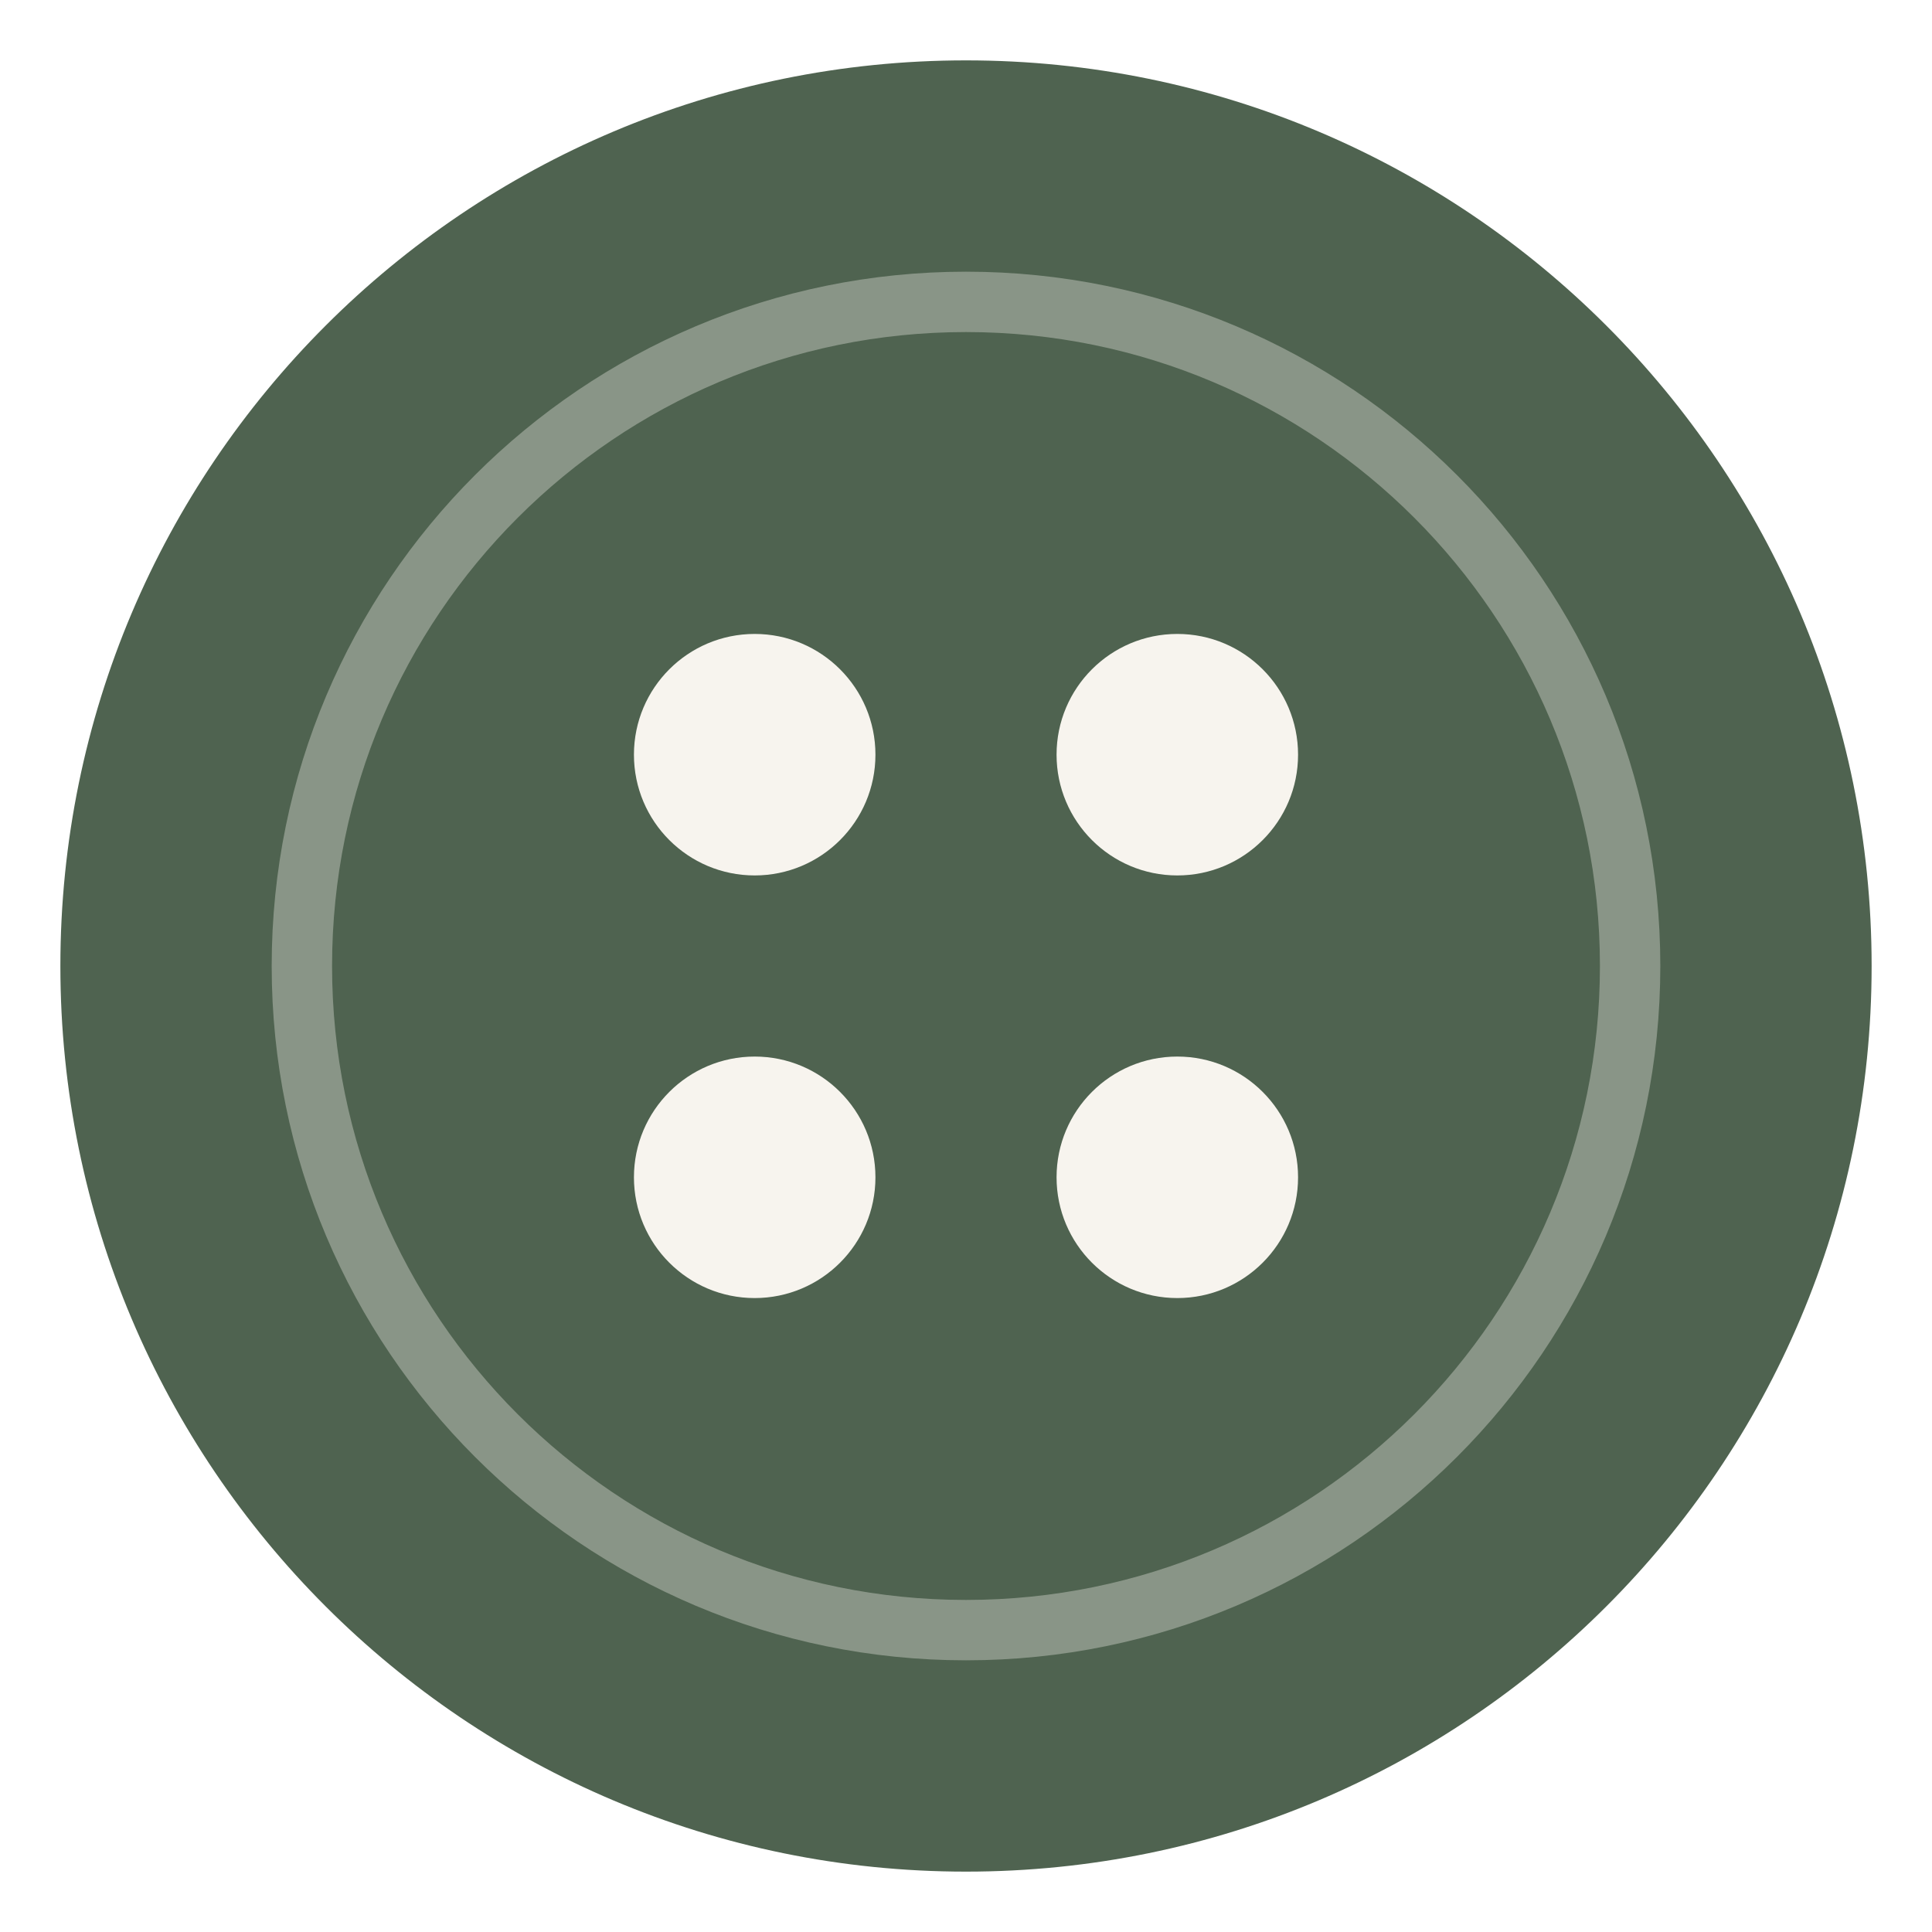
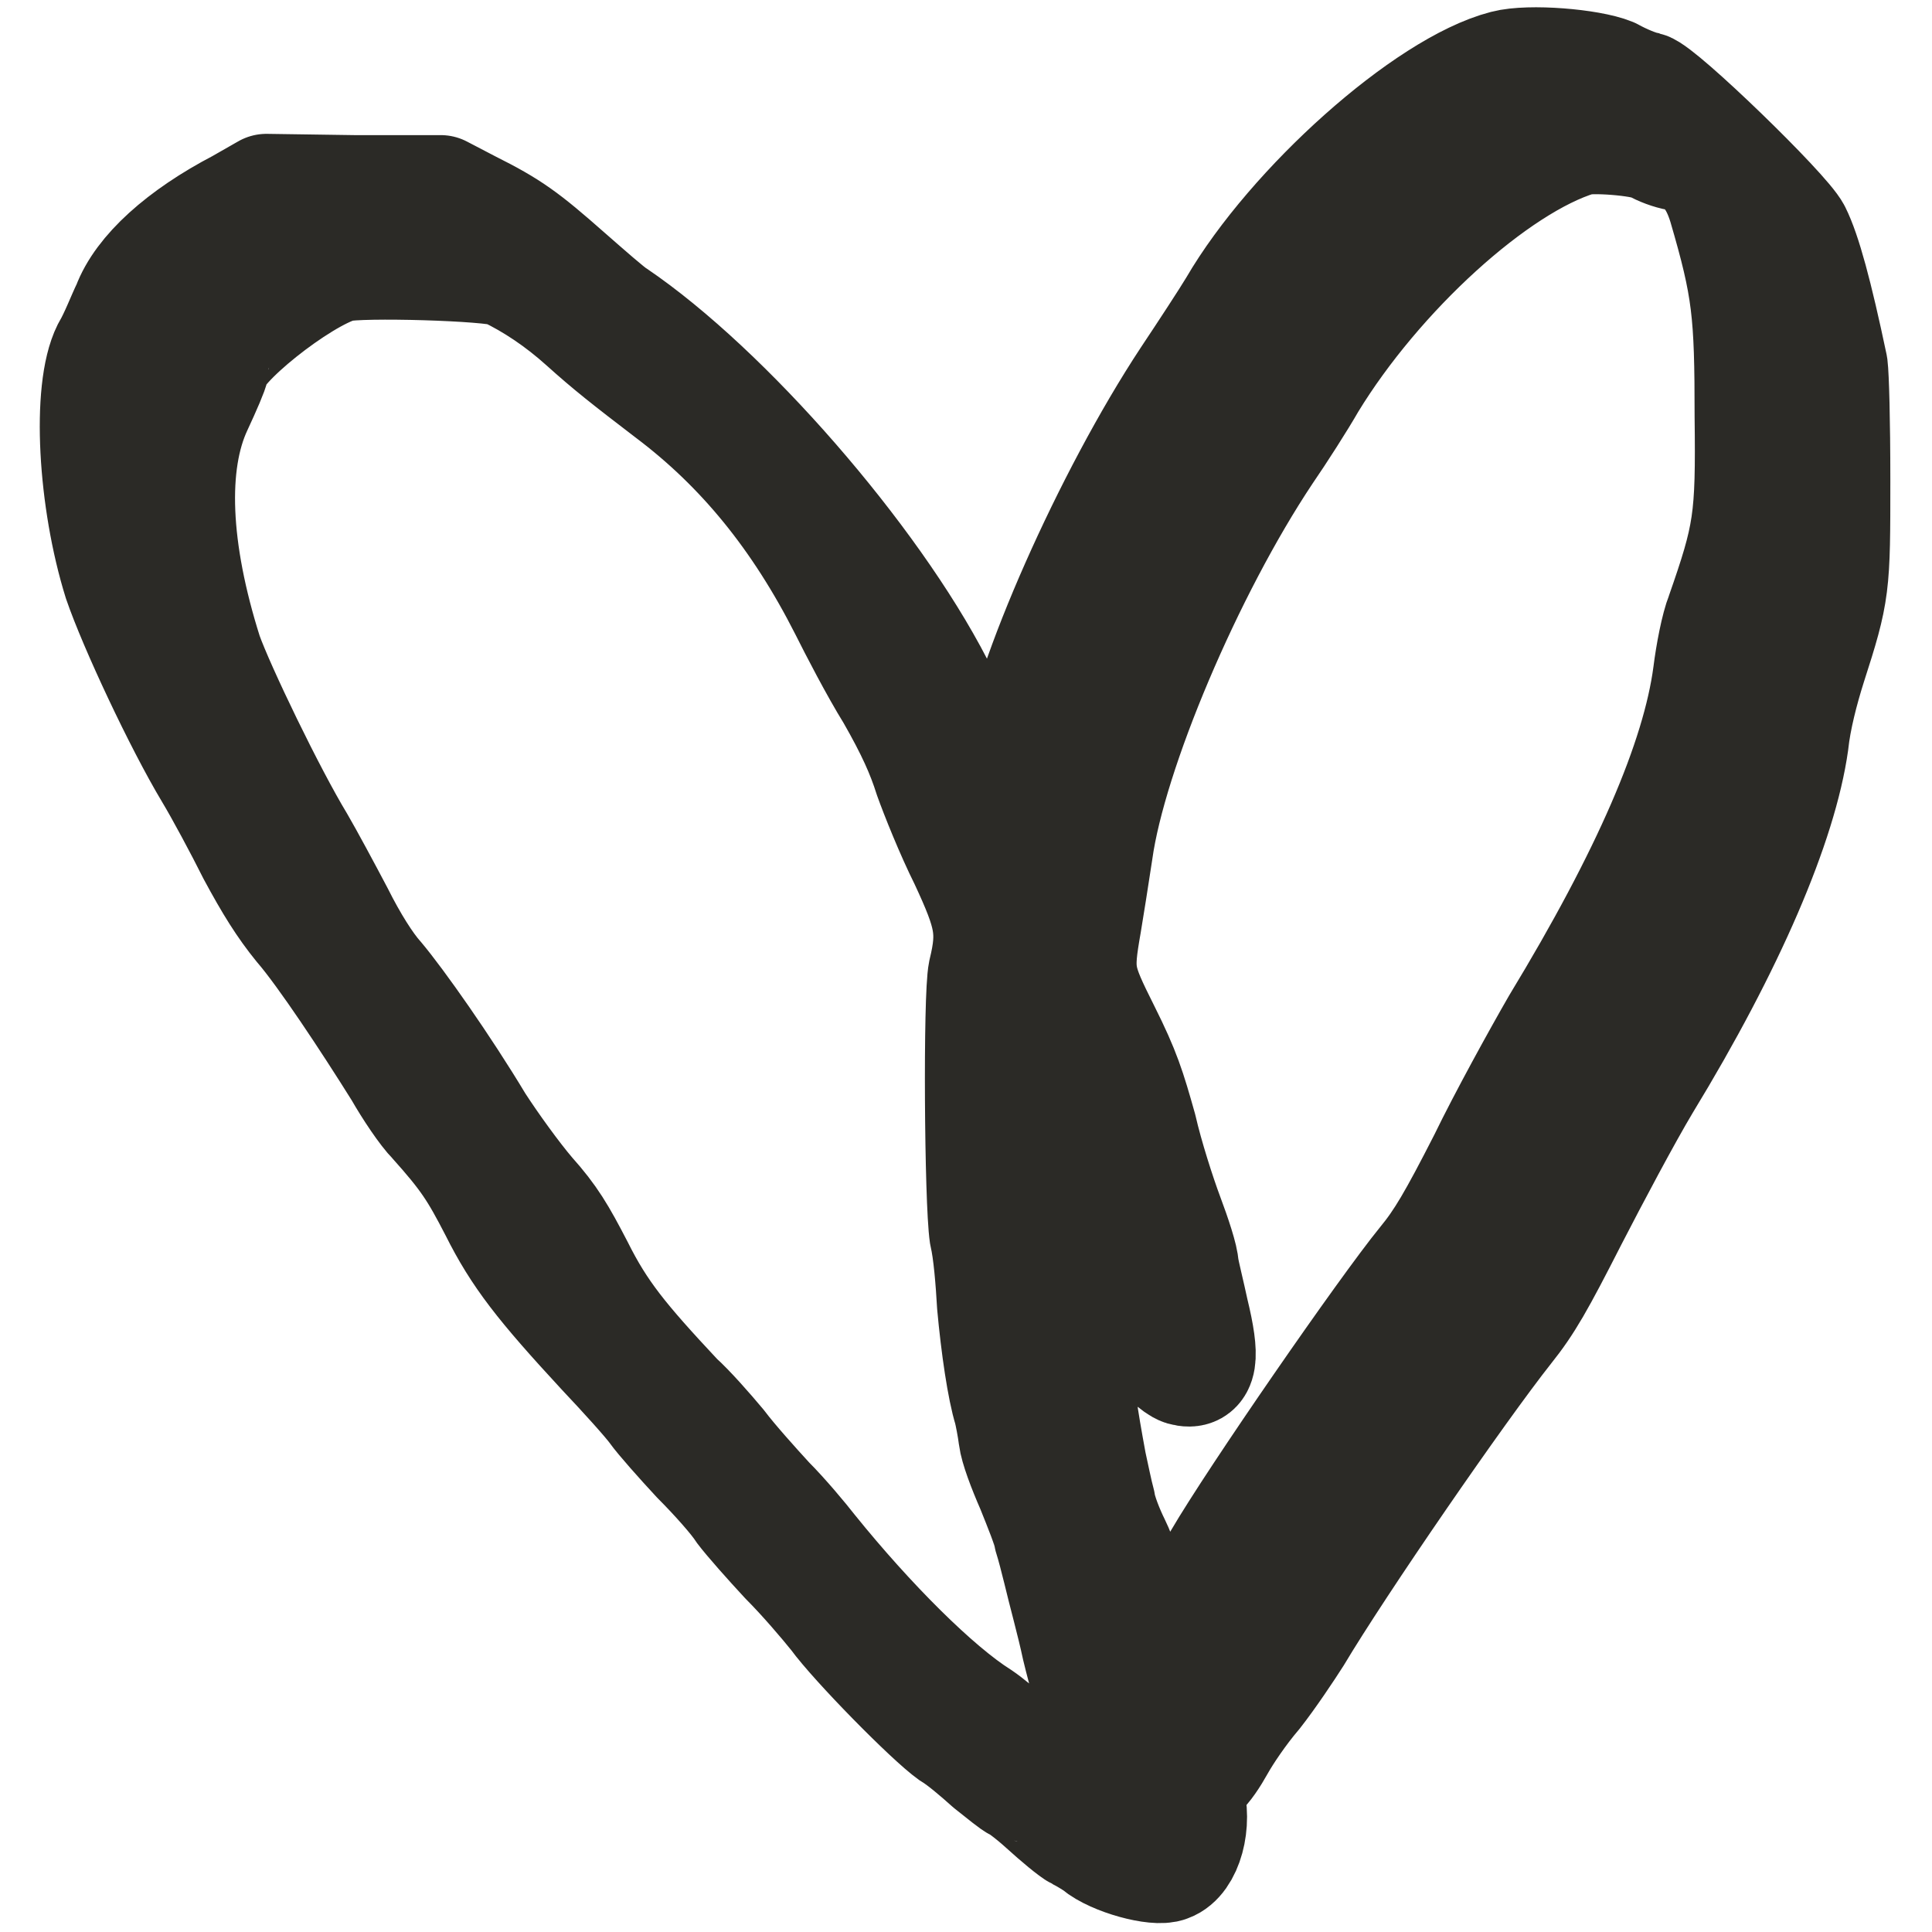
- <svg xmlns="http://www.w3.org/2000/svg" viewBox="0 0 64 64">
-   <circle cx="32" cy="32" r="30" fill="#4F6350" />
-   <circle cx="32" cy="32" r="22" fill="none" stroke="#F7F4EE" stroke-opacity="0.35" stroke-width="2" />
-   <circle cx="25" cy="25" r="4" fill="#F7F4EE" />
-   <circle cx="39" cy="25" r="4" fill="#F7F4EE" />
-   <circle cx="25" cy="39" r="4" fill="#F7F4EE" />
-   <circle cx="39" cy="39" r="4" fill="#F7F4EE" />
+ <svg xmlns="http://www.w3.org/2000/svg" viewBox="-7.5 -5 153 153">
+   <style>
+     path { fill: #2b2a26; stroke: #2b2a26; }
+     @media (prefers-color-scheme: dark) {
+       path { fill: #f7f4ee; stroke: #f7f4ee; }
+     }
+   </style>
+   <path fill-rule="evenodd" stroke-width="9" stroke-linejoin="round" d="M111.7 0.3C105.5 1.9 94.9 11.4 90.3 19.3C89.7 20.3 88 22.9 86.6 25C80.4 34.4 73.9 49.1 73 55.7C72.7 58.1 72.5 58.5 72.1 58.5C71.7 58.5 69.3 54.5 66.7 49.3C61.5 39.2 49.9 25.9 41.2 20C40.7 19.7 39 18.2 37.4 16.8C34 13.8 32.9 13 29.7 11.4L27.4 10.2 20.5 10.2L13.6 10.1 11.5 11.3C6.9 13.7 3.7 16.6 2.7 19.3C2.3 20.1 1.7 21.7 1.1 22.7C-0.5 25.9 0 34.6 2 41C3.2 44.5 6.8 52.2 9.2 56.2C10.1 57.7 11.6 60.5 12.6 62.5C14 65.1 15 66.7 16.3 68.3C18.2 70.5 21.7 75.8 24.2 79.8C25 81.2 26.2 83 26.9 83.7C29.5 86.6 30.2 87.7 31.8 90.8C33.6 94.4 35.4 96.7 40.3 102C42 103.8 43.9 105.9 44.4 106.6C44.9 107.3 46.5 109.1 47.8 110.5C49.2 111.9 50.8 113.7 51.3 114.5C51.9 115.3 53.5 117.1 54.8 118.5C56.2 119.9 57.9 121.9 58.7 122.9C60.3 125.1 66.2 131.1 67.9 132.3C68.6 132.7 69.9 133.8 70.9 134.7C71.9 135.5 72.9 136.3 73 136.3C73.1 136.3 74.1 137 75.2 138C76.3 139 77.5 140 77.9 140.2C78.3 140.4 79 140.8 79.4 141.1C80.7 142.2 84.1 143.1 85 142.7C86.4 142.2 87.2 139.4 86.5 137.1C86.3 136.2 86.3 136.2 87.5 135.3C87.9 135 88.5 134.1 89 133.2C89.5 132.3 90.7 130.5 91.9 129.1C93 127.7 94.4 125.6 95.1 124.5C98.5 118.8 108 105 111.8 100.2C113.4 98.2 114.3 96.6 116.9 91.5C118.6 88.2 121.2 83.3 122.7 80.8C129.4 69.8 133.5 60.2 134.4 53.8C134.6 51.9 135.2 49.6 135.8 47.7C137.7 41.8 137.7 41.5 137.7 33C137.7 28.3 137.6 24.8 137.5 24C136.3 18.3 135.4 15 134.6 13.4C133.8 11.8 124 2.3 122.8 2C122.2 1.9 121 1.4 120.1 0.9C118.4 0.2 113.6 -0.2 111.7 0.3M117.5 6C110.9 8 101.5 16.6 96.2 25.3C95.4 26.7 93.8 29.2 92.7 30.8C86.5 40.1 80.4 54.5 79.3 62.4C79 64.4 78.6 66.9 78.4 68.1C77.7 72.1 77.8 72.5 79.9 76.7C81.5 79.9 81.9 81.2 82.8 84.4C83.3 86.6 84.3 89.7 84.9 91.3C85.5 92.9 86.1 94.7 86.1 95.3C86.2 95.9 86.6 97.5 86.9 98.9C87.8 102.6 87.6 103.8 86.2 103.4C85.2 103.1 81.5 99.1 81.3 98C80.8 96.1 80 92.6 79.9 91.5C79.5 89.2 77.8 84.5 77.3 84.5C76.5 84.5 76.5 93.6 77.3 98.3C77.5 100.1 77.8 102.4 77.8 103.3C77.8 105.1 78.1 107.1 78.8 110.9C79 111.8 79.3 113.3 79.5 114C79.6 114.8 80.2 116.3 80.7 117.3C81.2 118.3 81.9 120.5 82.4 122.1C82.8 123.7 83.3 125.2 83.5 125.3C84 125.8 86.8 122.5 89.1 118.5C91.9 113.7 102.2 98.8 105.3 95C106.7 93.3 107.7 91.6 110.1 86.9C111.7 83.6 114.4 78.7 115.9 76.1C123 64.4 127 55.2 127.9 48.4C128.1 46.8 128.5 44.7 128.9 43.7C131.1 37.4 131.3 36.2 131.2 28C131.2 19.7 131 17.8 129.1 11.3C128.4 9 127.3 7.7 125.4 7.2C124.8 7.1 124 6.8 123.5 6.5C122.5 6 118.5 5.7 117.5 6M19.4 16C16.2 16.9 9.3 22.4 9.3 24.1C9.3 24.3 8.7 25.7 8 27.2C5.9 31.7 6.2 38.6 8.8 46.8C9.8 49.6 13.8 57.9 16.1 61.7C16.8 62.9 18.2 65.5 19.2 67.4C20.3 69.6 21.5 71.5 22.4 72.5C24 74.4 27.6 79.5 30.3 84C31.4 85.7 33.2 88.2 34.4 89.6C36.1 91.5 36.8 92.7 38.2 95.4C40 99 41.7 101.1 46.1 105.8C47 106.6 48.5 108.3 49.5 109.5C50.4 110.7 52.2 112.7 53.3 113.9C54.5 115.1 56 116.9 56.7 117.8C61.3 123.5 66.6 128.8 70.1 131C70.7 131.4 71.9 132.4 72.8 133.2C74.9 135 78.3 136.9 79.1 136.6C80.2 136.4 80.6 134 79.8 132.1C79.4 131 78.4 127.5 77.9 125.4C77.5 123.5 76.8 121 76.4 119.3C76.2 118.5 75.9 117.3 75.7 116.7C75.6 116 74.9 114.3 74.3 112.8C73.6 111.2 73 109.6 72.9 108.8C72.8 108 72.6 107 72.5 106.6C72 105 71.5 101.6 71.2 98.3C71.1 96.5 70.9 94 70.6 92.8C70.2 90.1 70.1 73.9 70.5 72C71.3 68.7 71 67.4 69 63.1C67.9 60.9 66.7 57.9 66.2 56.5C65.6 54.6 64.8 52.8 63.2 50C61.9 47.9 60.3 44.8 59.5 43.2C55.8 35.9 51.3 30.4 45.6 26.1C42.2 23.5 40.8 22.4 38.8 20.6C36.8 18.8 34.7 17.4 32.6 16.4C31.4 15.9 21.1 15.6 19.4 16" />
</svg>
